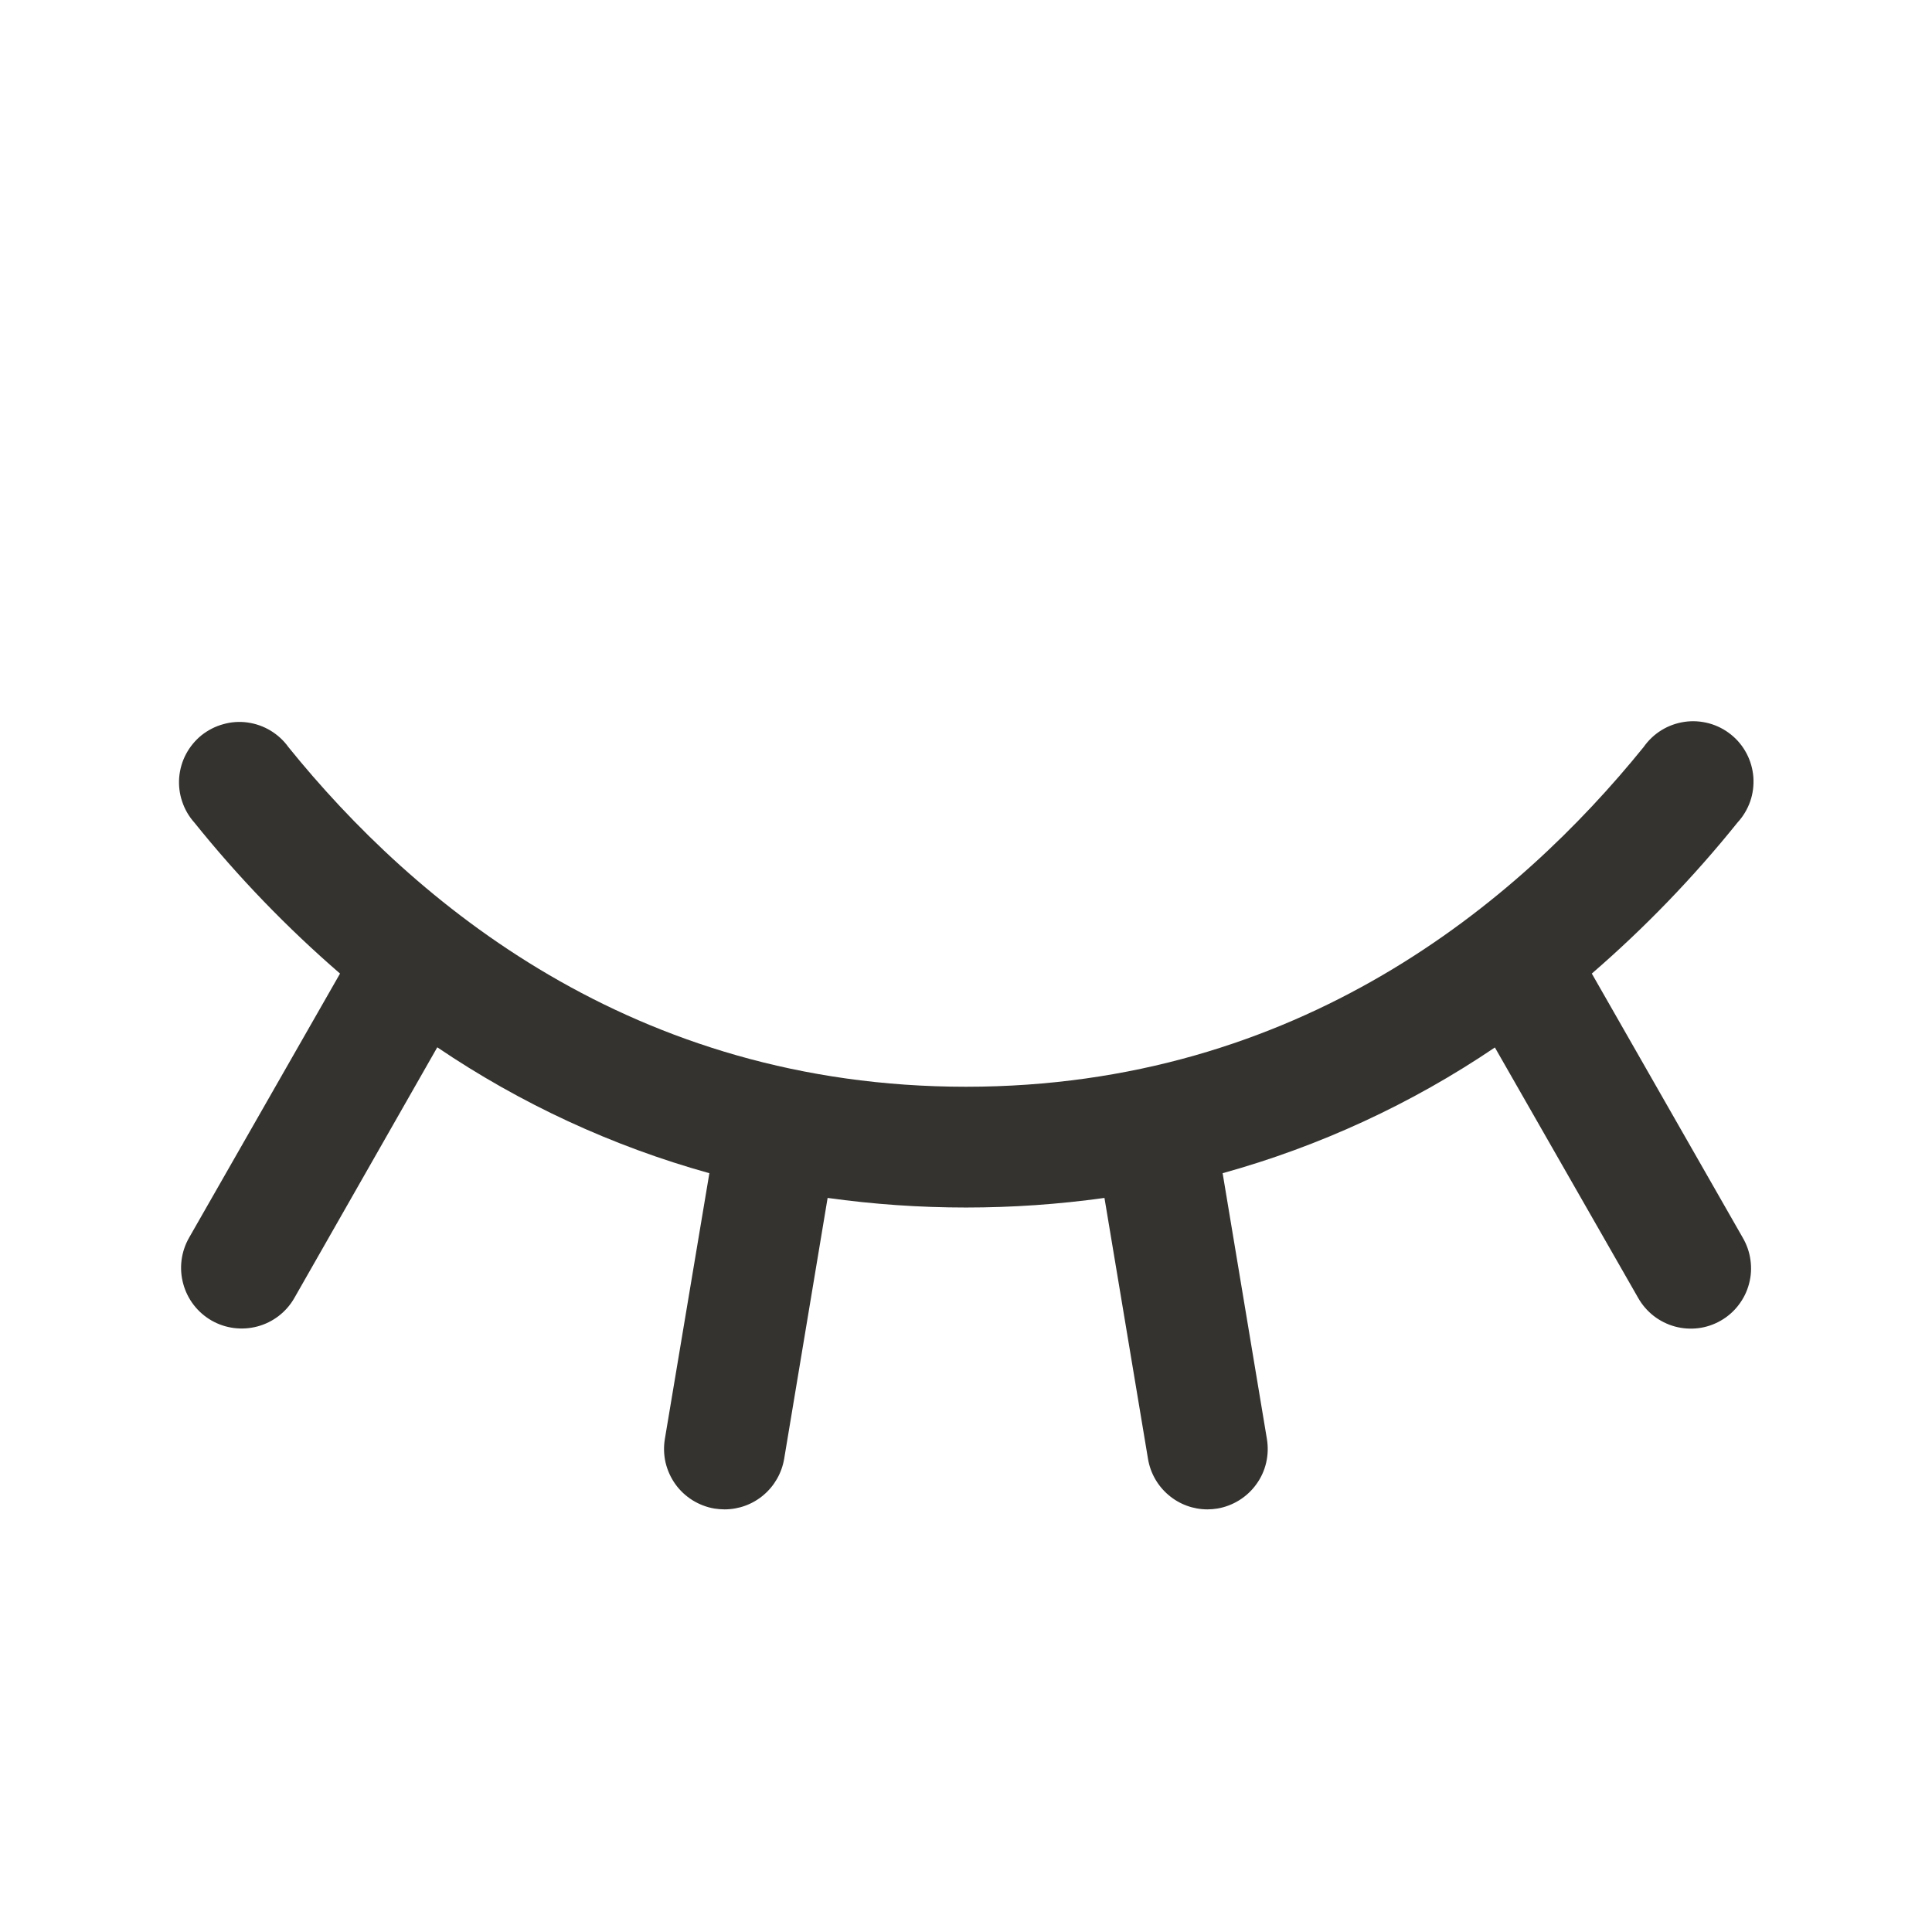
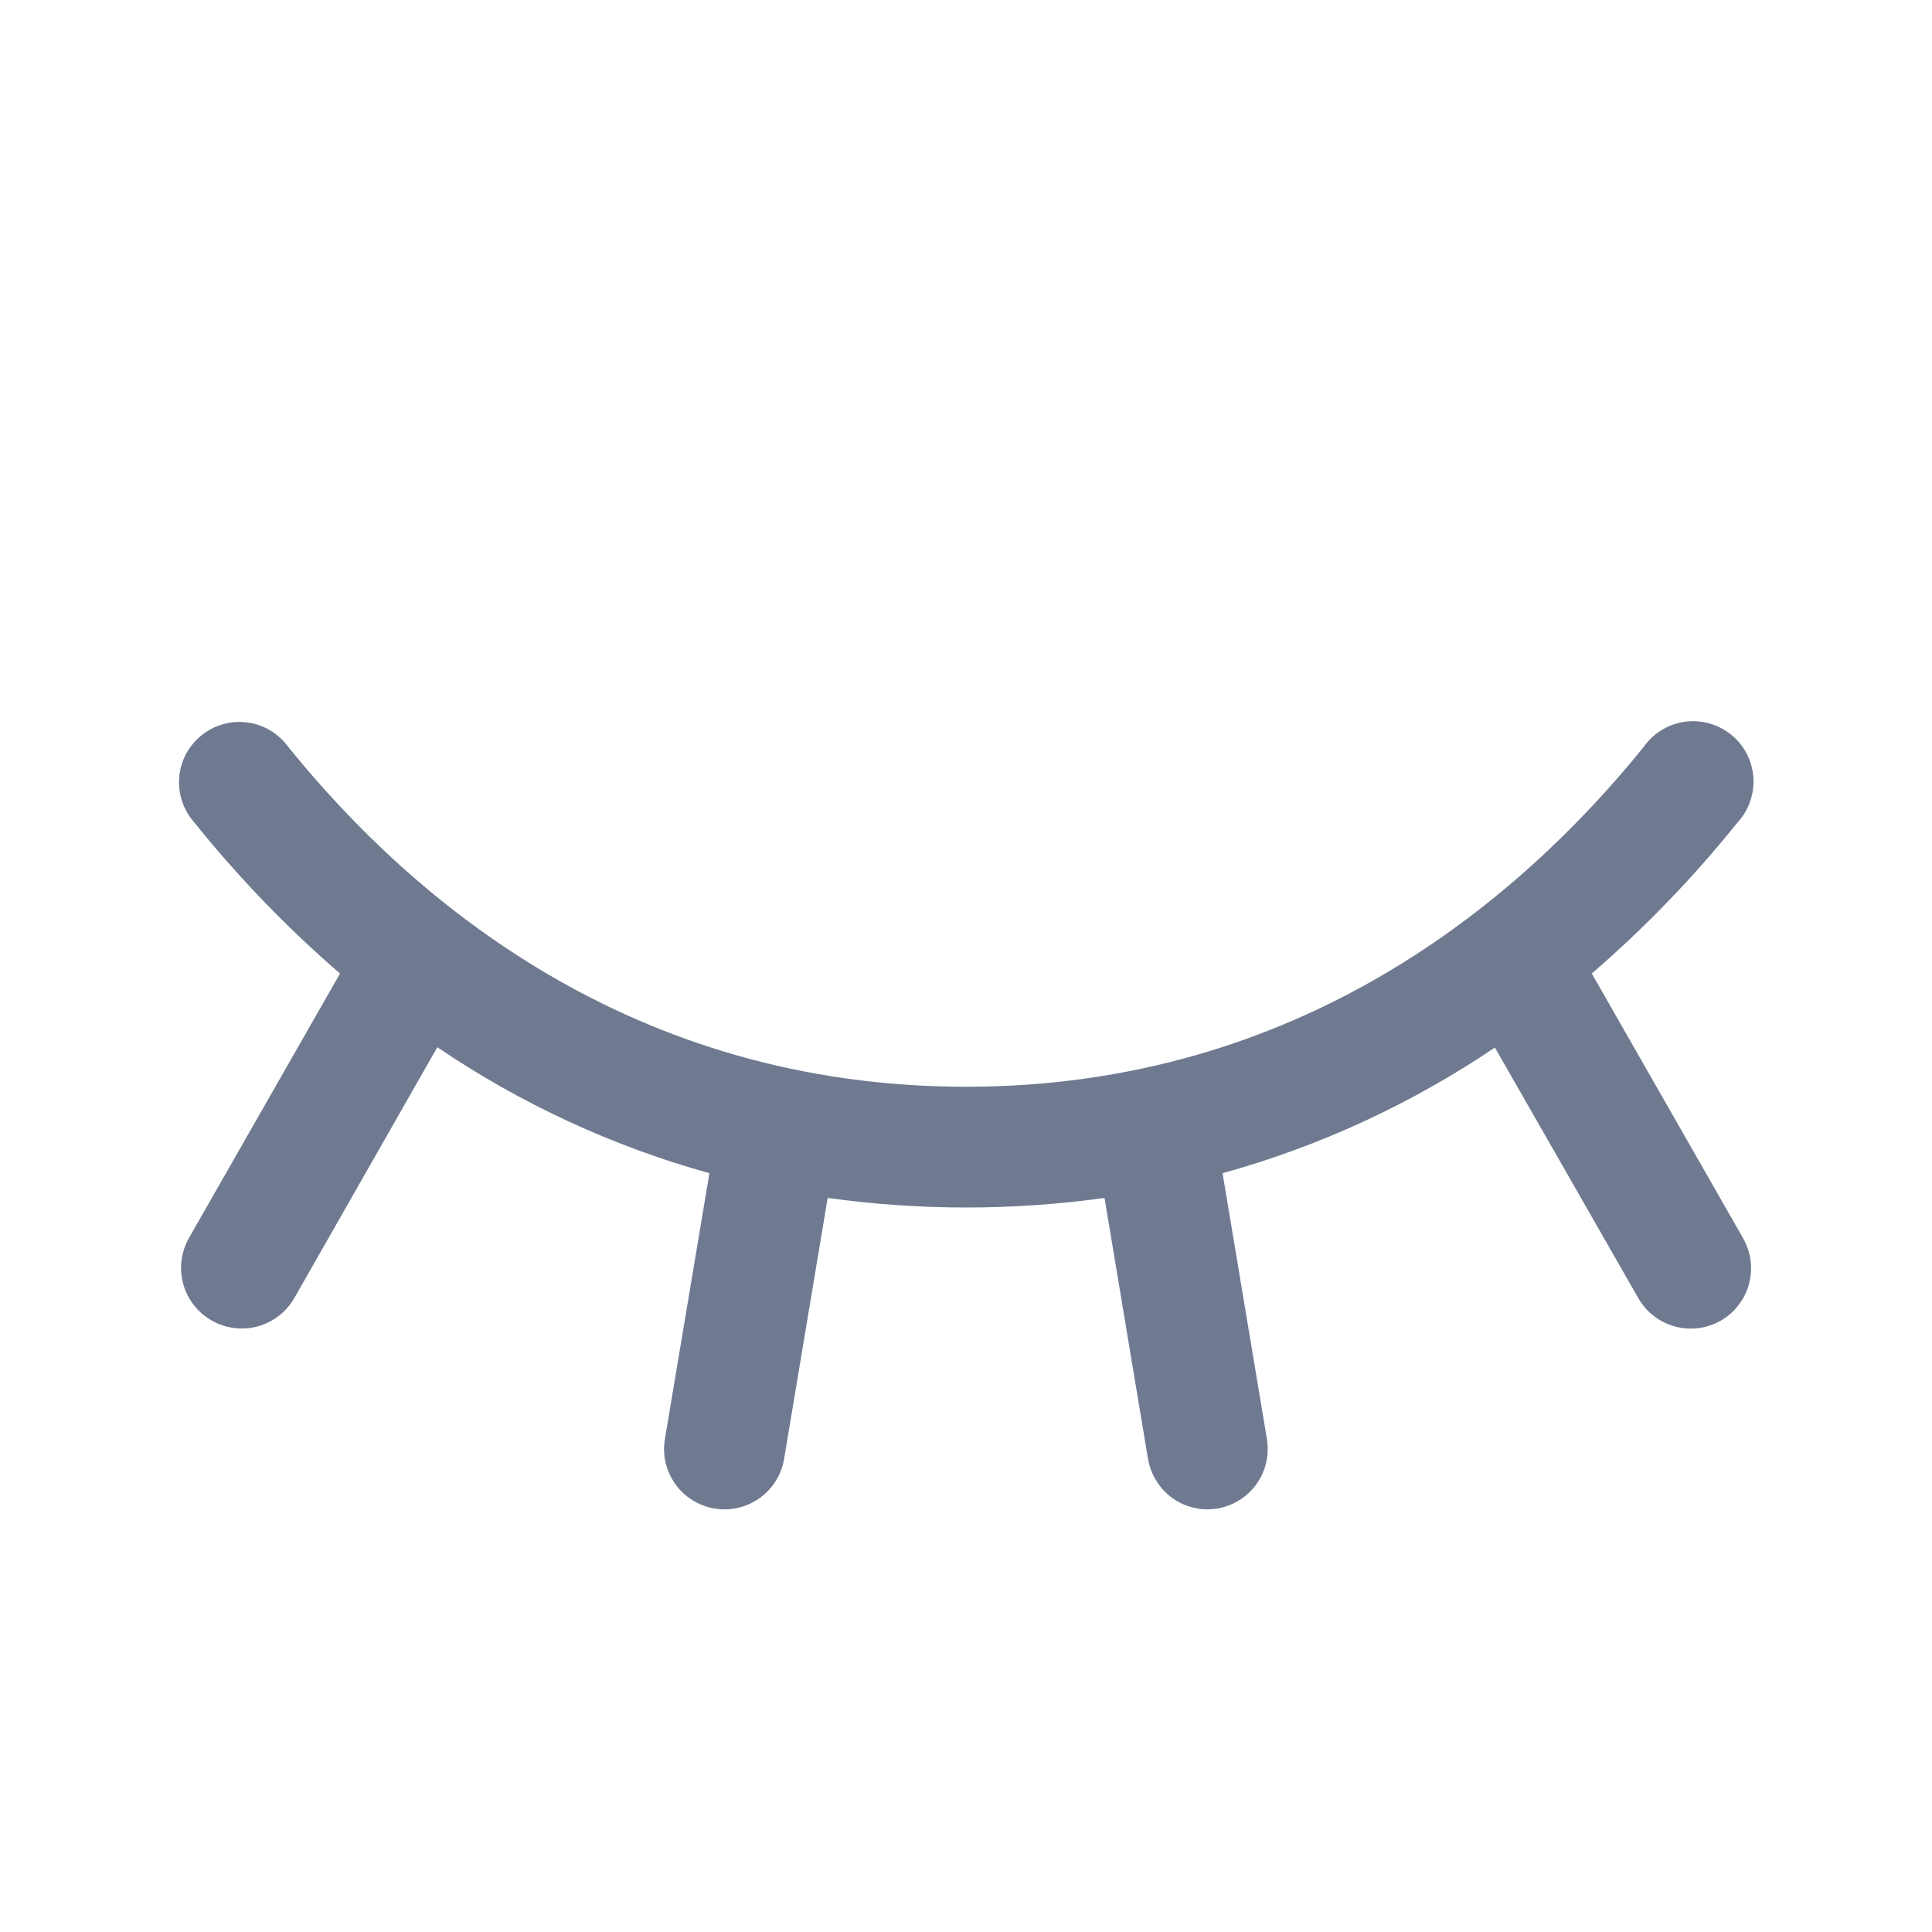
- <svg xmlns="http://www.w3.org/2000/svg" width="24" height="24" viewBox="0 0 24 24" fill="none">
-   <path d="M21.375 16.406C21.289 16.455 21.195 16.487 21.097 16.499C20.999 16.511 20.9 16.504 20.805 16.478C20.71 16.452 20.621 16.407 20.543 16.347C20.465 16.286 20.4 16.211 20.351 16.125L18.57 13.012C17.534 13.713 16.392 14.24 15.188 14.574L15.738 17.876C15.754 17.974 15.751 18.073 15.729 18.169C15.707 18.265 15.666 18.356 15.608 18.436C15.551 18.516 15.478 18.584 15.395 18.636C15.311 18.688 15.218 18.724 15.121 18.74C15.081 18.746 15.04 18.75 15 18.75C14.822 18.75 14.651 18.687 14.516 18.572C14.38 18.457 14.29 18.298 14.261 18.123L13.72 14.881C12.579 15.04 11.422 15.04 10.281 14.881L9.741 18.123C9.711 18.298 9.621 18.457 9.485 18.572C9.35 18.687 9.178 18.75 9 18.75C8.959 18.75 8.917 18.746 8.876 18.74C8.779 18.724 8.686 18.688 8.602 18.636C8.519 18.584 8.446 18.516 8.389 18.436C8.332 18.356 8.291 18.265 8.268 18.169C8.246 18.073 8.243 17.974 8.259 17.876L8.812 14.574C7.608 14.239 6.467 13.711 5.432 13.01L3.656 16.125C3.557 16.298 3.393 16.425 3.2 16.477C3.007 16.529 2.801 16.503 2.628 16.404C2.454 16.304 2.328 16.14 2.276 15.947C2.223 15.754 2.25 15.548 2.349 15.375L4.224 12.094C3.566 11.525 2.96 10.897 2.415 10.219C2.347 10.143 2.295 10.054 2.263 9.957C2.23 9.861 2.218 9.758 2.226 9.657C2.235 9.555 2.263 9.457 2.311 9.367C2.359 9.277 2.425 9.197 2.504 9.133C2.584 9.07 2.675 9.023 2.774 8.996C2.872 8.968 2.974 8.961 3.075 8.975C3.176 8.989 3.273 9.023 3.361 9.076C3.448 9.129 3.524 9.198 3.583 9.281C5.139 11.207 7.862 13.5 12 13.5C16.138 13.5 18.861 11.204 20.417 9.281C20.476 9.197 20.551 9.125 20.639 9.071C20.726 9.017 20.824 8.982 20.926 8.967C21.027 8.952 21.131 8.959 21.231 8.986C21.33 9.013 21.422 9.06 21.503 9.125C21.583 9.189 21.649 9.269 21.697 9.361C21.745 9.452 21.773 9.552 21.781 9.654C21.788 9.757 21.775 9.86 21.741 9.957C21.707 10.054 21.653 10.143 21.583 10.219C21.038 10.897 20.432 11.525 19.774 12.094L21.649 15.375C21.699 15.461 21.732 15.555 21.745 15.653C21.759 15.752 21.753 15.852 21.727 15.948C21.702 16.044 21.657 16.134 21.597 16.212C21.537 16.291 21.461 16.357 21.375 16.406Z" fill="#343330" />
+ <svg xmlns="http://www.w3.org/2000/svg" width="20" height="20" viewBox="0 0 20 20" fill="none">
+   <path d="M17.812 13.672C17.741 13.712 17.662 13.739 17.581 13.749C17.499 13.759 17.416 13.753 17.337 13.731C17.258 13.71 17.184 13.672 17.119 13.622C17.054 13.572 17 13.509 16.959 13.437L15.475 10.844C14.612 11.427 13.66 11.867 12.656 12.145L13.115 14.897C13.128 14.978 13.126 15.061 13.107 15.141C13.089 15.221 13.055 15.296 13.007 15.363C12.959 15.43 12.899 15.487 12.829 15.53C12.759 15.573 12.682 15.603 12.601 15.616C12.567 15.622 12.534 15.624 12.5 15.625C12.352 15.625 12.209 15.572 12.096 15.476C11.984 15.381 11.909 15.248 11.884 15.102L11.434 12.401C10.483 12.533 9.519 12.533 8.568 12.401L8.117 15.102C8.093 15.248 8.018 15.381 7.904 15.477C7.791 15.572 7.648 15.625 7.5 15.625C7.465 15.625 7.431 15.622 7.397 15.616C7.316 15.603 7.238 15.573 7.169 15.53C7.099 15.487 7.038 15.43 6.991 15.363C6.943 15.296 6.909 15.221 6.89 15.141C6.872 15.061 6.869 14.978 6.883 14.897L7.344 12.145C6.34 11.866 5.389 11.425 4.527 10.841L3.047 13.437C2.964 13.582 2.827 13.687 2.666 13.731C2.506 13.774 2.334 13.752 2.19 13.669C2.045 13.586 1.94 13.45 1.896 13.289C1.853 13.128 1.875 12.957 1.958 12.812L3.52 10.078C2.971 9.604 2.467 9.081 2.012 8.515C1.956 8.452 1.913 8.378 1.886 8.298C1.859 8.217 1.848 8.132 1.855 8.047C1.862 7.963 1.886 7.88 1.926 7.805C1.966 7.73 2.021 7.664 2.087 7.611C2.153 7.558 2.229 7.519 2.311 7.496C2.393 7.473 2.479 7.468 2.563 7.479C2.647 7.491 2.728 7.519 2.801 7.563C2.873 7.607 2.936 7.665 2.986 7.734C4.283 9.339 6.552 11.25 10 11.25C13.448 11.25 15.717 9.337 17.014 7.734C17.063 7.664 17.126 7.604 17.199 7.559C17.272 7.514 17.353 7.484 17.438 7.472C17.523 7.46 17.609 7.465 17.692 7.488C17.775 7.511 17.852 7.55 17.919 7.604C17.986 7.657 18.041 7.724 18.081 7.8C18.12 7.876 18.144 7.959 18.151 8.045C18.157 8.131 18.145 8.216 18.117 8.297C18.089 8.378 18.044 8.453 17.986 8.515C17.532 9.081 17.027 9.604 16.478 10.078L18.041 12.812C18.082 12.884 18.11 12.963 18.121 13.044C18.132 13.126 18.127 13.21 18.106 13.29C18.085 13.37 18.048 13.444 17.997 13.51C17.947 13.576 17.884 13.631 17.812 13.672Z" fill="#6F7A90" />
</svg>
